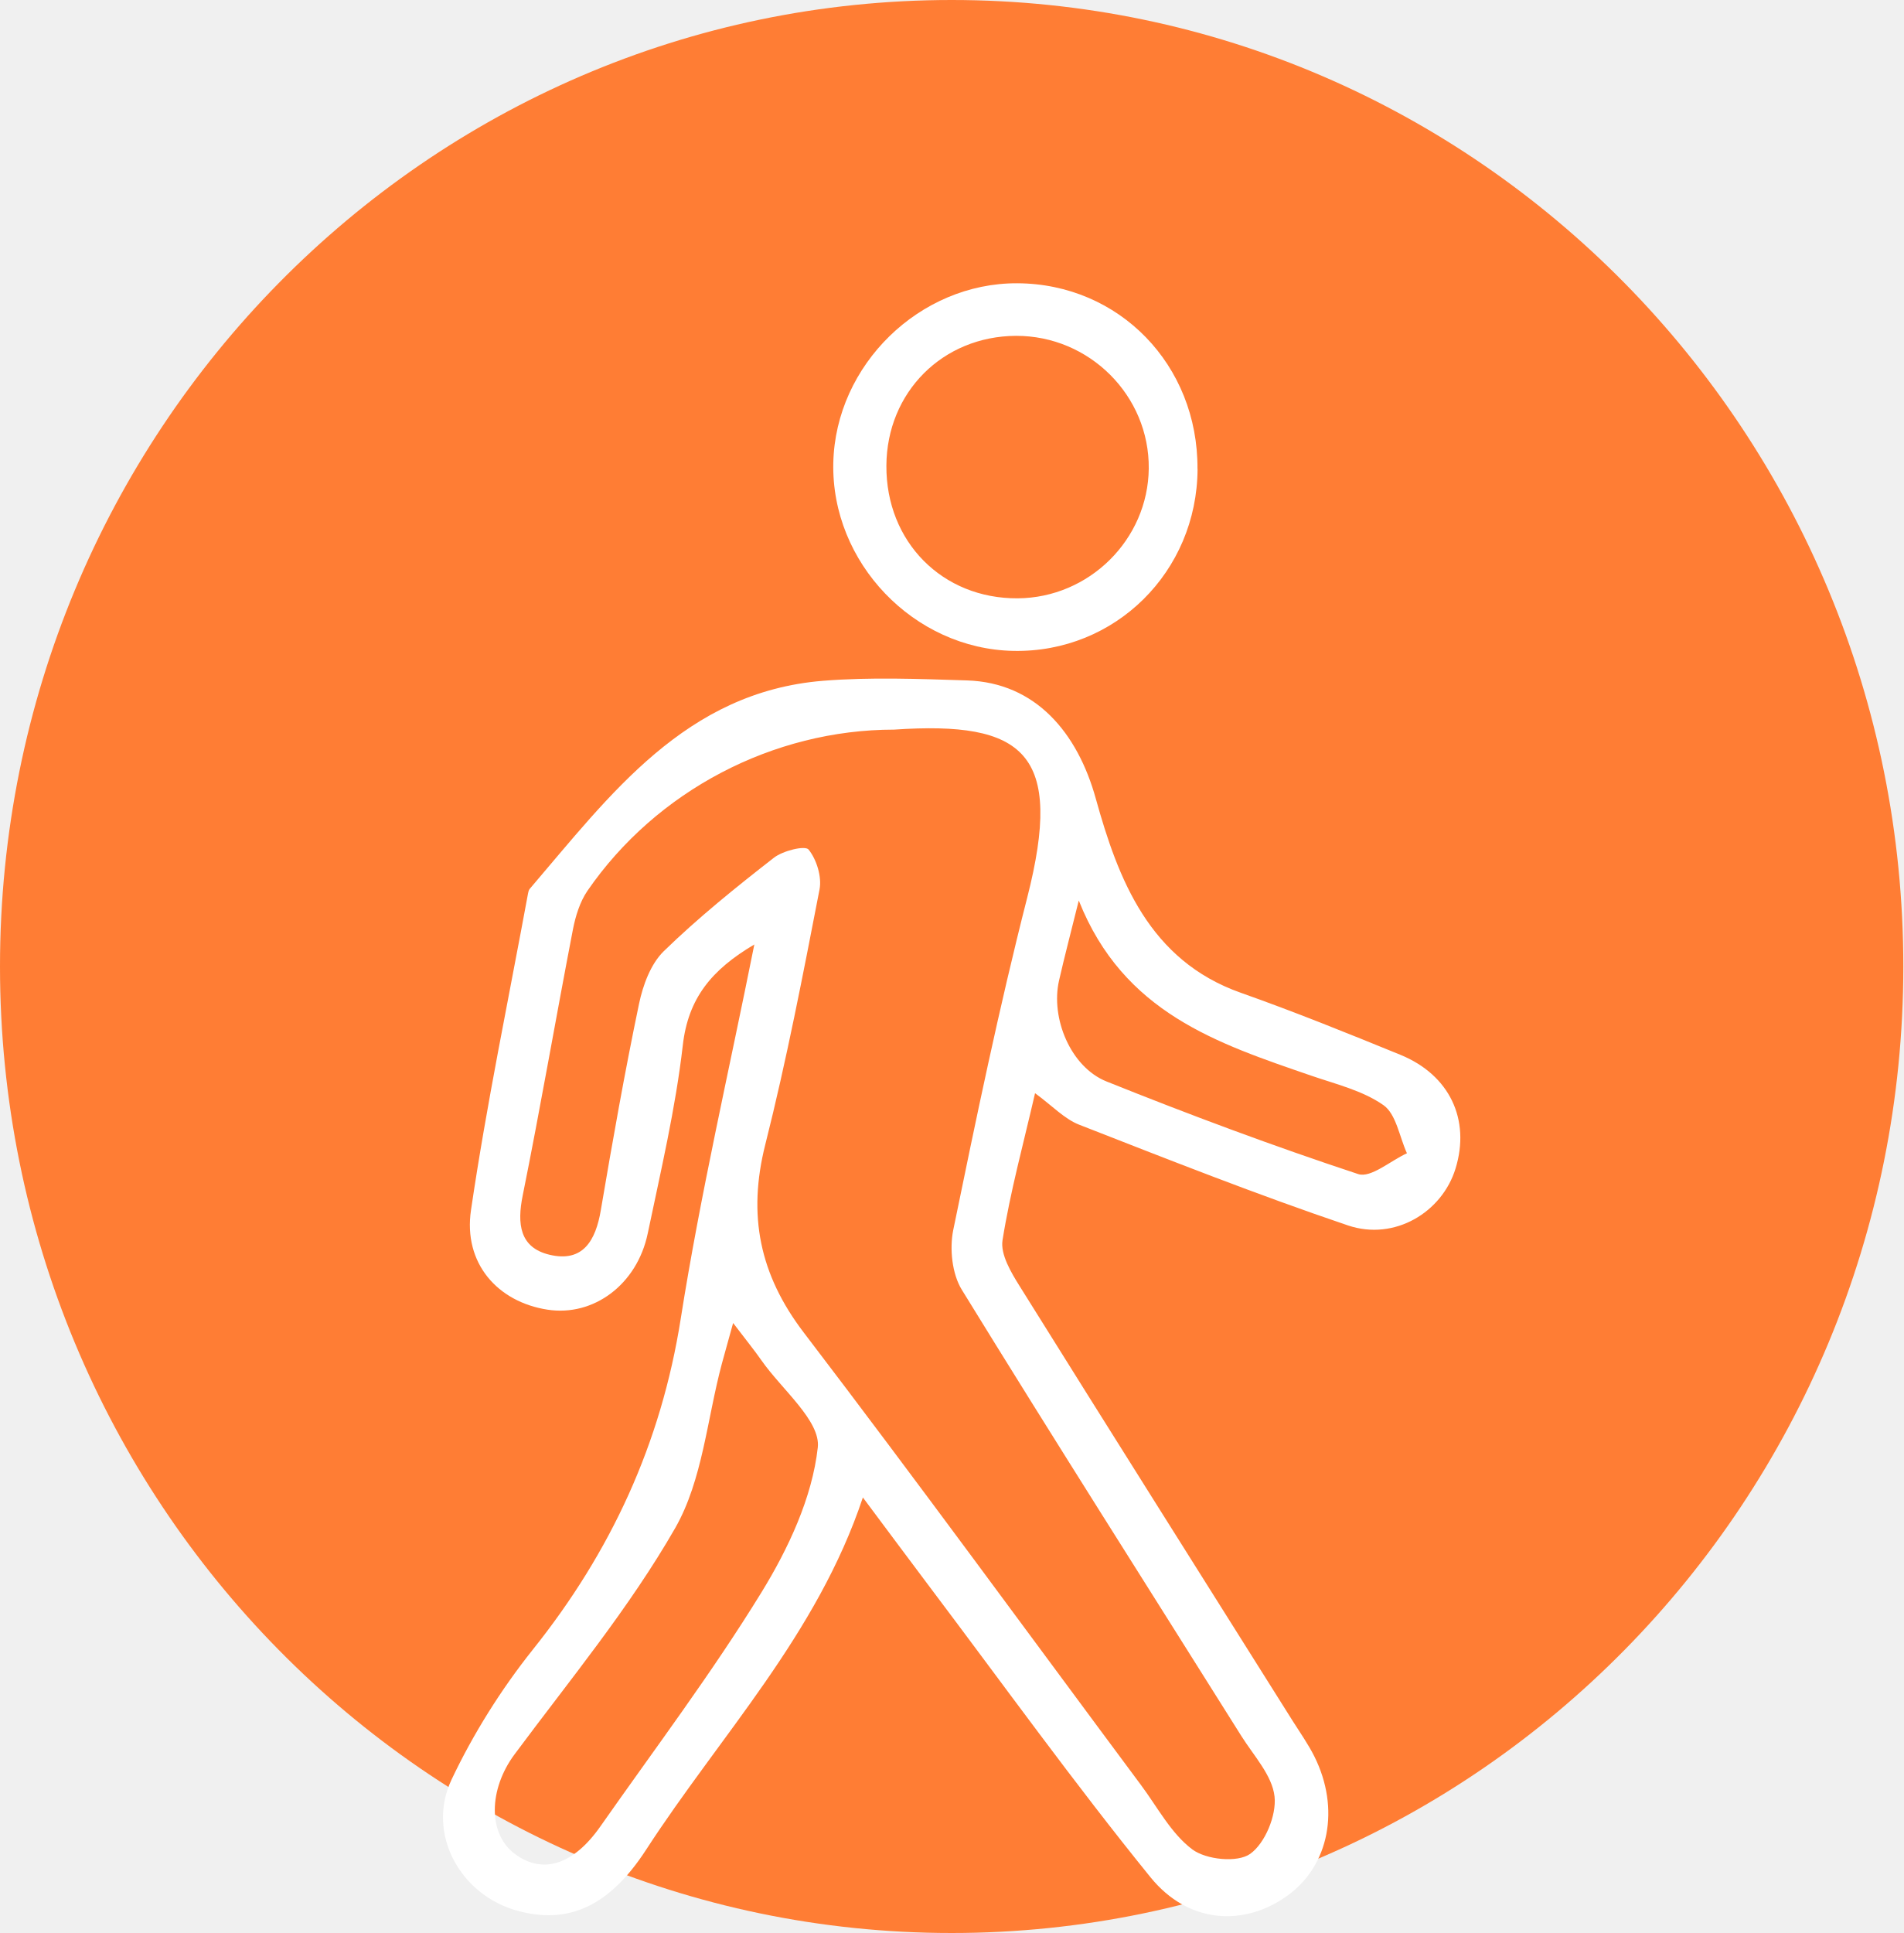
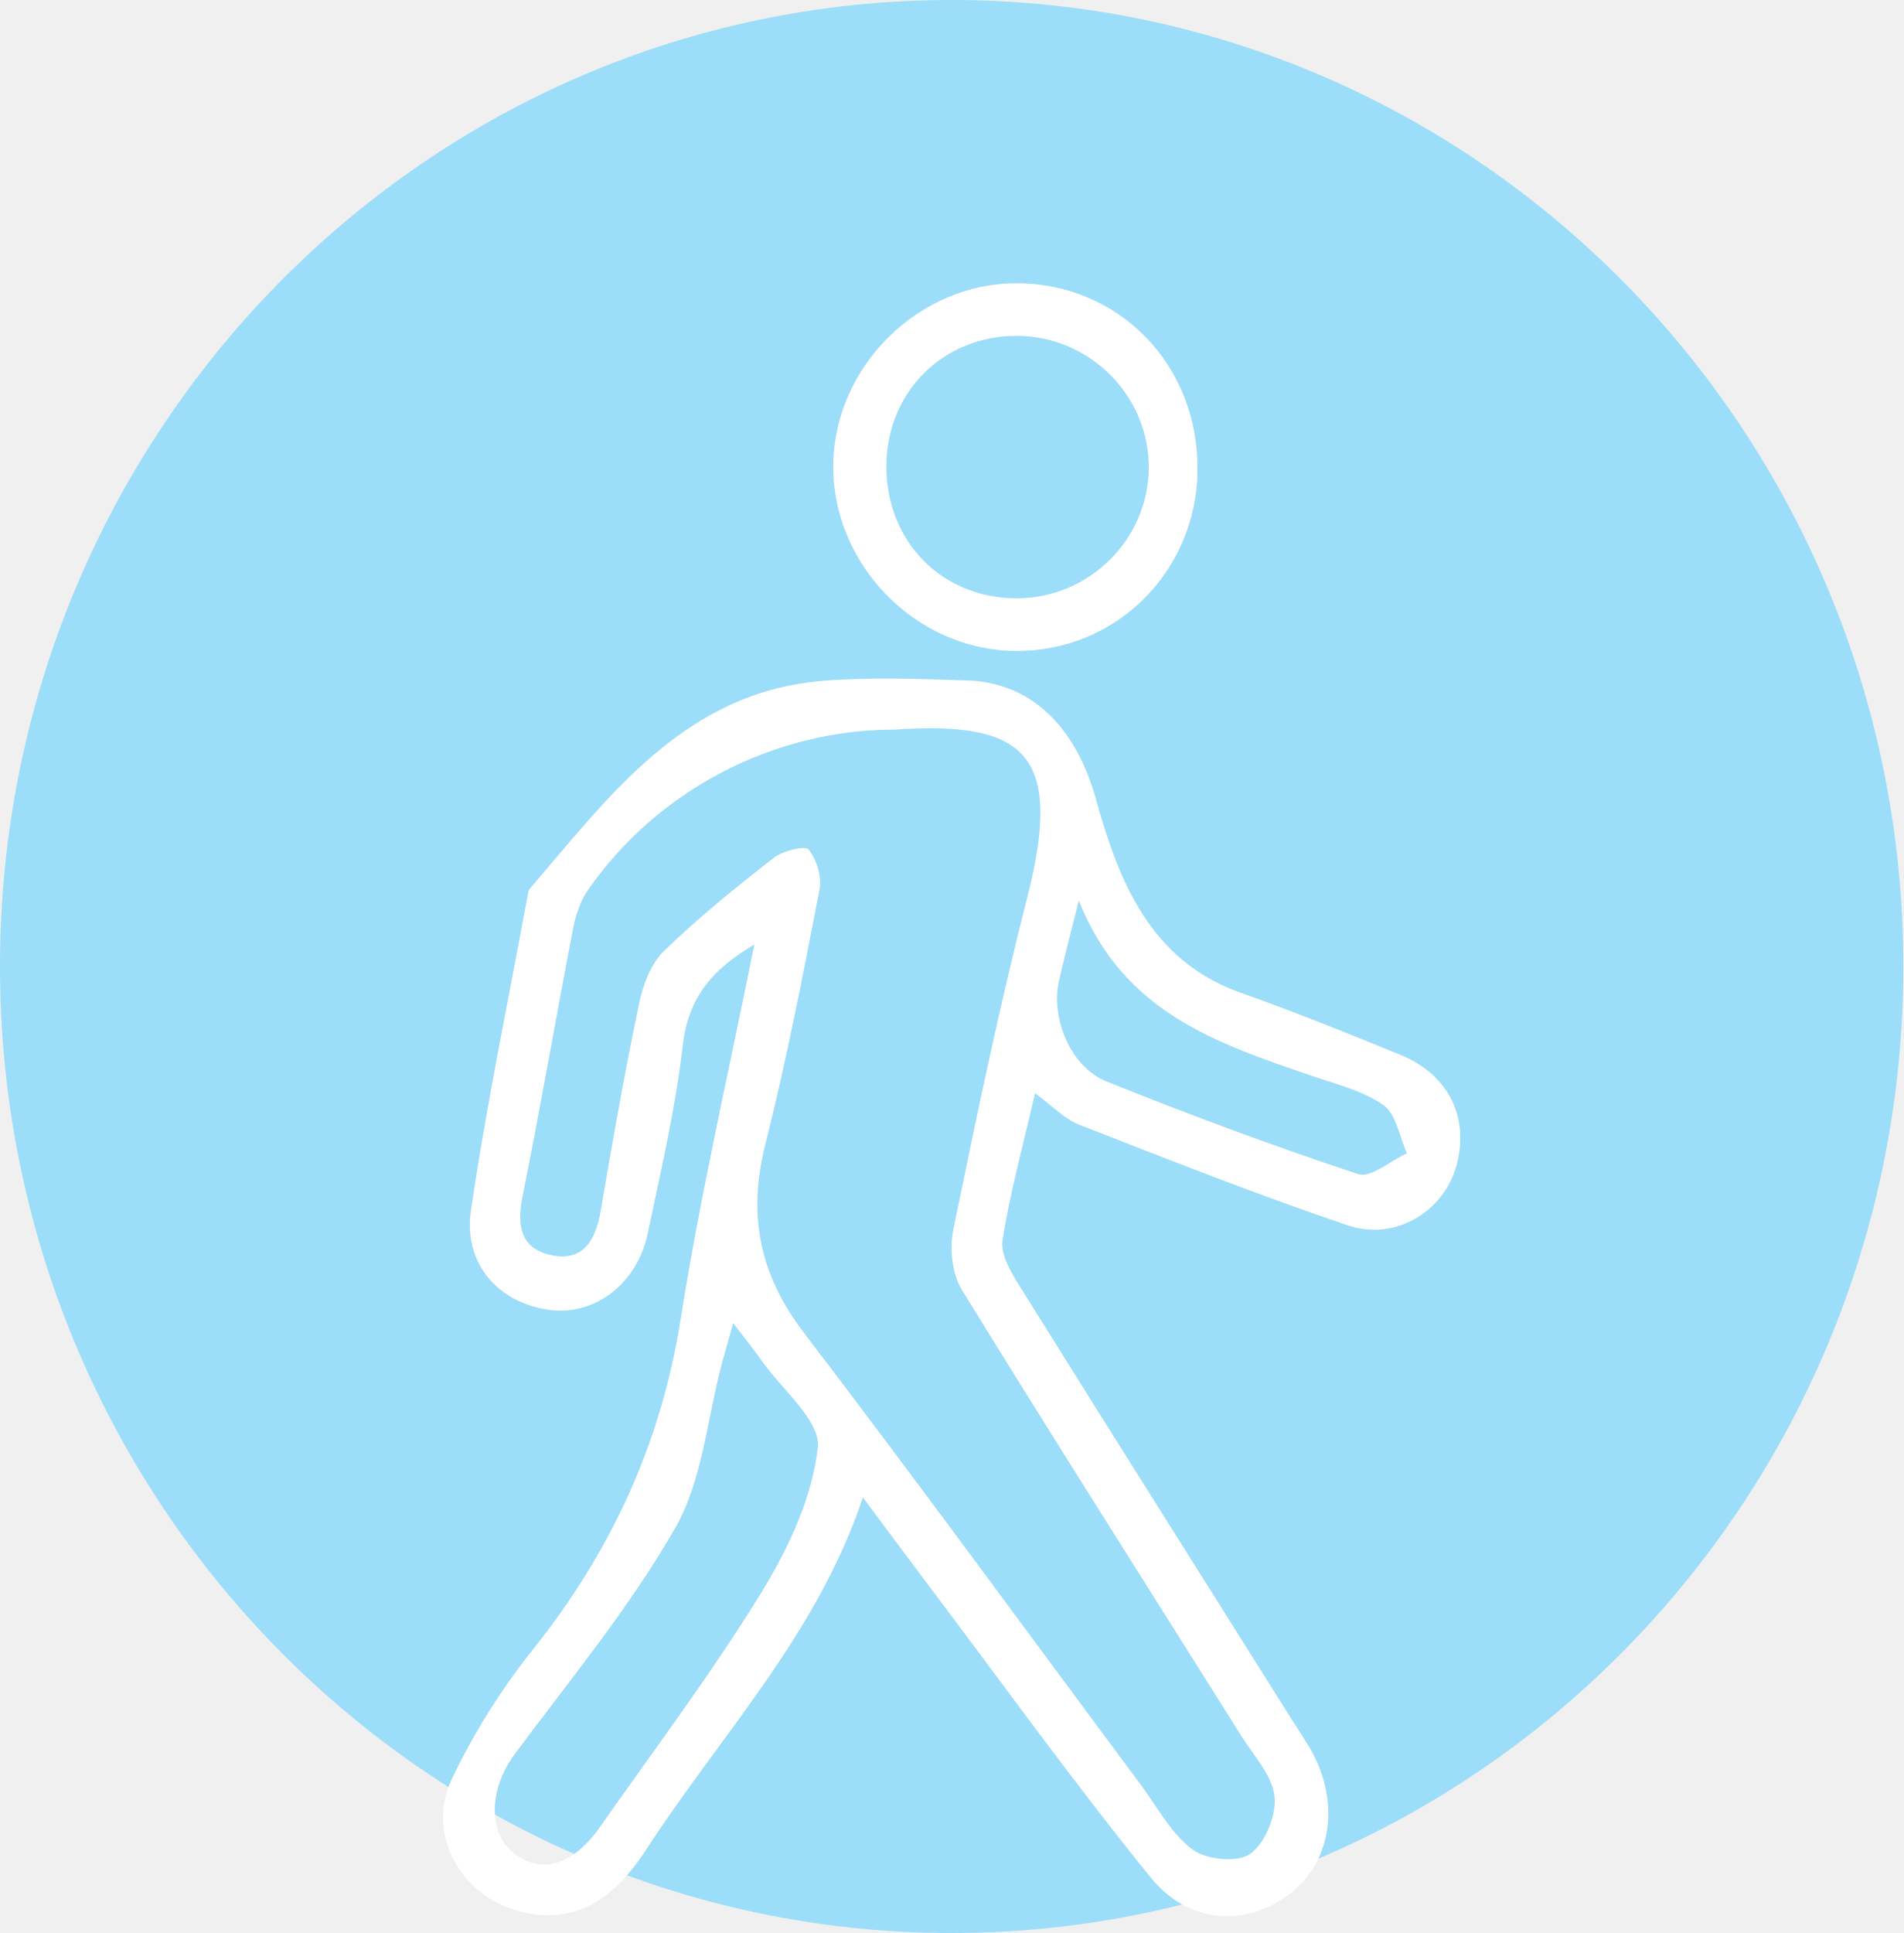
<svg xmlns="http://www.w3.org/2000/svg" width="65" height="66" viewBox="0 0 65 66" fill="none">
-   <ellipse cx="32.5" cy="33" rx="32.5" ry="33" fill="#FF7D34" />
+   <ellipse cx="32.5" cy="33" rx="32.5" ry="33" fill="#9CDDF9" />
  <g clip-path="url(#clip0_1_848)">
    <path d="M25.766 32.245C24.299 33.112 23.502 34.082 23.318 35.691C23.07 37.851 22.566 39.982 22.121 42.113C21.756 43.863 20.267 44.96 18.698 44.717C17 44.455 15.815 43.14 16.085 41.316C16.619 37.691 17.371 34.101 18.035 30.495C18.044 30.444 18.06 30.386 18.092 30.348C20.841 27.136 23.407 23.629 28.103 23.245C29.732 23.114 31.383 23.181 33.021 23.232C35.37 23.306 36.799 25.021 37.422 27.267C38.187 30.022 39.247 32.792 42.371 33.896C44.21 34.546 46.023 35.279 47.829 36.017C49.509 36.706 50.22 38.228 49.709 39.895C49.252 41.39 47.629 42.378 46.035 41.841C42.94 40.794 39.898 39.591 36.853 38.401C36.348 38.203 35.939 37.758 35.348 37.326C34.948 39.063 34.501 40.689 34.237 42.346C34.161 42.829 34.529 43.447 34.824 43.917C37.917 48.873 41.035 53.81 44.143 58.754C44.397 59.157 44.676 59.55 44.889 59.976C45.772 61.752 45.394 63.684 43.981 64.714C42.508 65.789 40.587 65.697 39.288 64.094C36.682 60.881 34.262 57.515 31.77 54.21C31.037 53.237 30.313 52.258 29.468 51.129C27.906 55.816 24.601 59.246 22.061 63.163C20.784 65.127 19.381 65.706 17.676 65.242C15.717 64.711 14.549 62.603 15.422 60.76C16.165 59.192 17.114 57.682 18.193 56.328C20.864 52.988 22.575 49.292 23.248 45.024C23.915 40.798 24.886 36.619 25.763 32.239L25.766 32.245ZM30.535 24.912C26.407 24.912 22.416 26.995 20.06 30.418C19.803 30.796 19.654 31.282 19.565 31.74C18.981 34.763 18.46 37.8 17.851 40.817C17.654 41.789 17.746 42.599 18.768 42.842C19.908 43.114 20.343 42.359 20.518 41.322C20.918 38.968 21.334 36.613 21.823 34.277C21.956 33.637 22.223 32.911 22.67 32.476C23.845 31.333 25.131 30.297 26.426 29.289C26.734 29.046 27.496 28.86 27.614 29.007C27.887 29.346 28.071 29.938 27.988 30.367C27.423 33.282 26.861 36.203 26.134 39.083C25.528 41.489 25.937 43.517 27.449 45.498C31.345 50.601 35.129 55.791 38.961 60.942C39.527 61.7 39.993 62.603 40.72 63.147C41.194 63.498 42.254 63.607 42.692 63.3C43.2 62.942 43.597 61.985 43.527 61.342C43.448 60.619 42.816 59.947 42.394 59.275C39.206 54.197 35.986 49.142 32.846 44.036C32.513 43.495 32.424 42.637 32.554 41.998C33.332 38.206 34.12 34.408 35.078 30.658C36.345 25.705 34.986 24.611 30.532 24.912H30.535ZM25.036 45.175C24.874 45.767 24.759 46.166 24.651 46.566C24.147 48.448 23.994 50.534 23.061 52.169C21.495 54.901 19.457 57.362 17.571 59.902C16.692 61.086 16.647 62.615 17.596 63.31C18.54 64.001 19.581 63.675 20.502 62.363C22.356 59.717 24.309 57.128 25.998 54.38C26.922 52.879 27.738 51.135 27.928 49.424C28.03 48.515 26.696 47.44 26.004 46.448C25.763 46.102 25.496 45.776 25.039 45.175H25.036ZM36.84 30.751C36.571 31.836 36.355 32.655 36.167 33.48C35.875 34.763 36.561 36.434 37.79 36.926C40.622 38.062 43.486 39.131 46.382 40.087C46.813 40.231 47.486 39.633 48.048 39.377C47.791 38.814 47.68 38.036 47.245 37.733C46.531 37.233 45.616 37.016 44.772 36.725C41.587 35.627 38.368 34.59 36.844 30.754L36.84 30.751Z" fill="white" />
    <path d="M40.898 16.014C40.879 19.527 38.082 22.291 34.611 22.224C31.208 22.16 28.382 19.21 28.458 15.803C28.534 12.459 31.408 9.656 34.742 9.672C38.224 9.688 40.917 12.462 40.895 16.011L40.898 16.014ZM34.754 20.429C37.196 20.413 39.206 18.423 39.231 15.998C39.256 13.509 37.202 11.458 34.694 11.467C32.195 11.48 30.284 13.39 30.271 15.899C30.255 18.497 32.182 20.445 34.754 20.429Z" fill="white" />
  </g>
  <defs>
    <clipPath id="clip0_1_848">
      <rect width="34.741" height="55.759" fill="white" transform="translate(15.1294 9.67236)" />
    </clipPath>
  </defs>
</svg>
